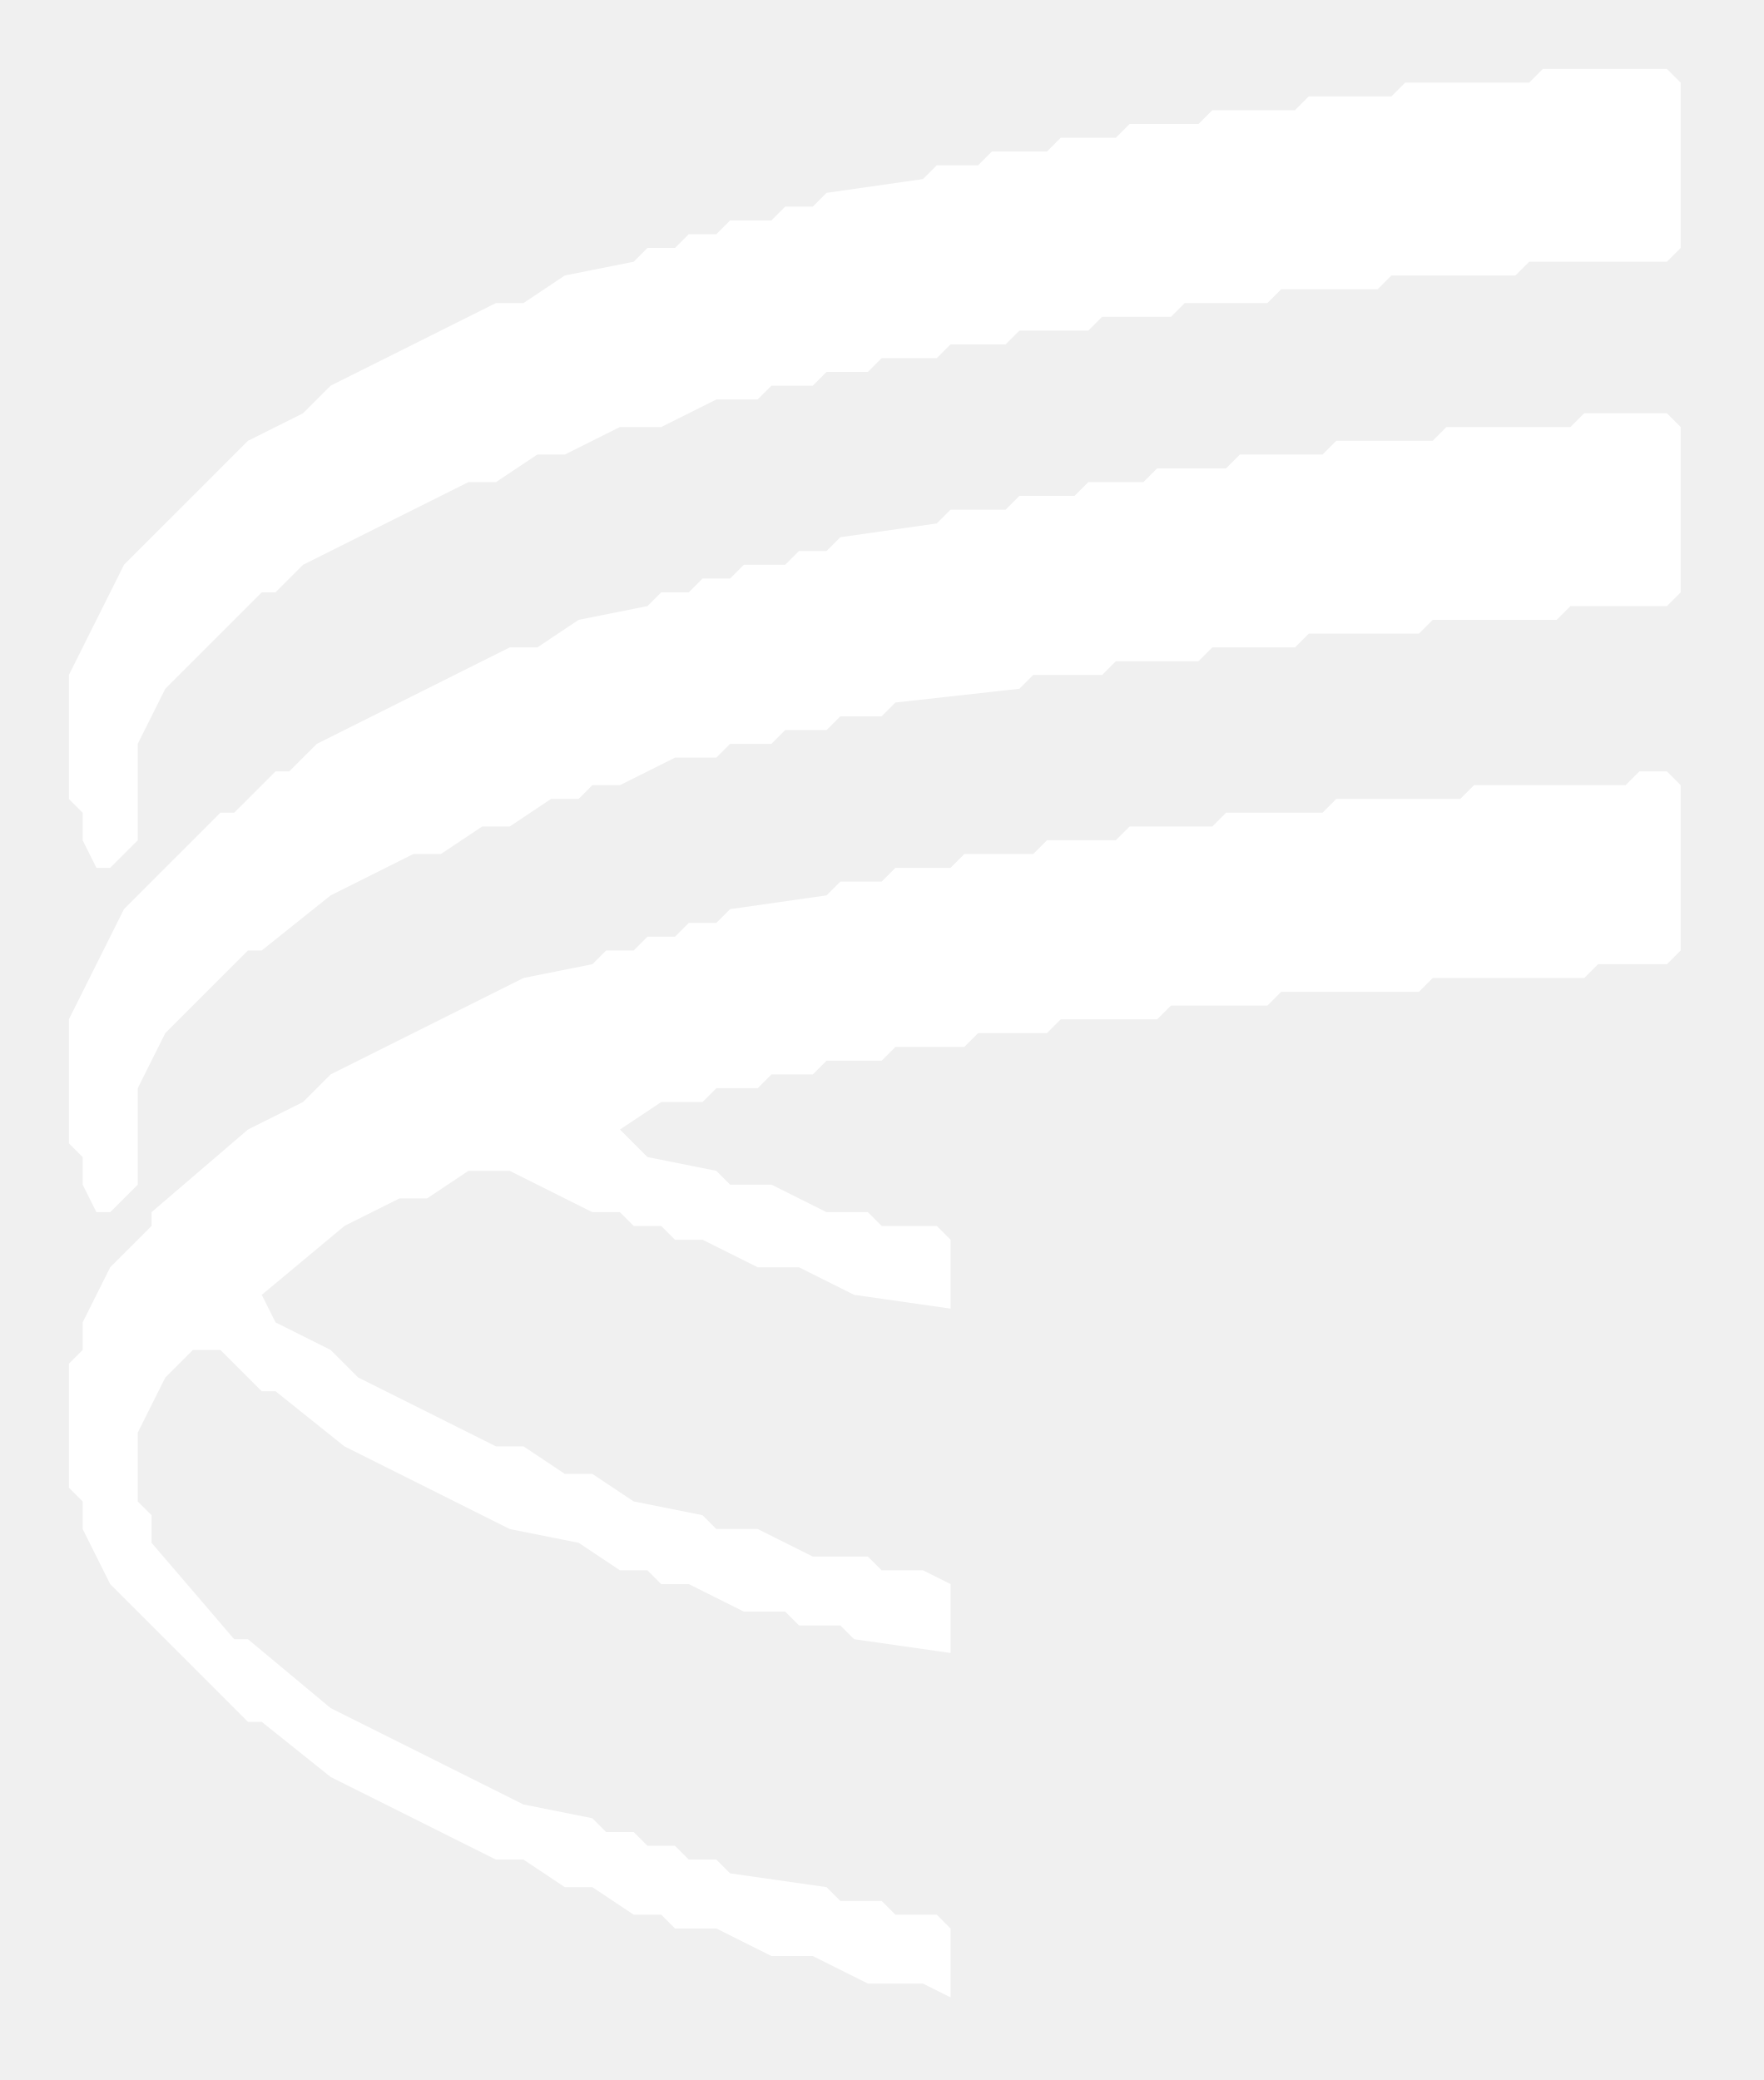
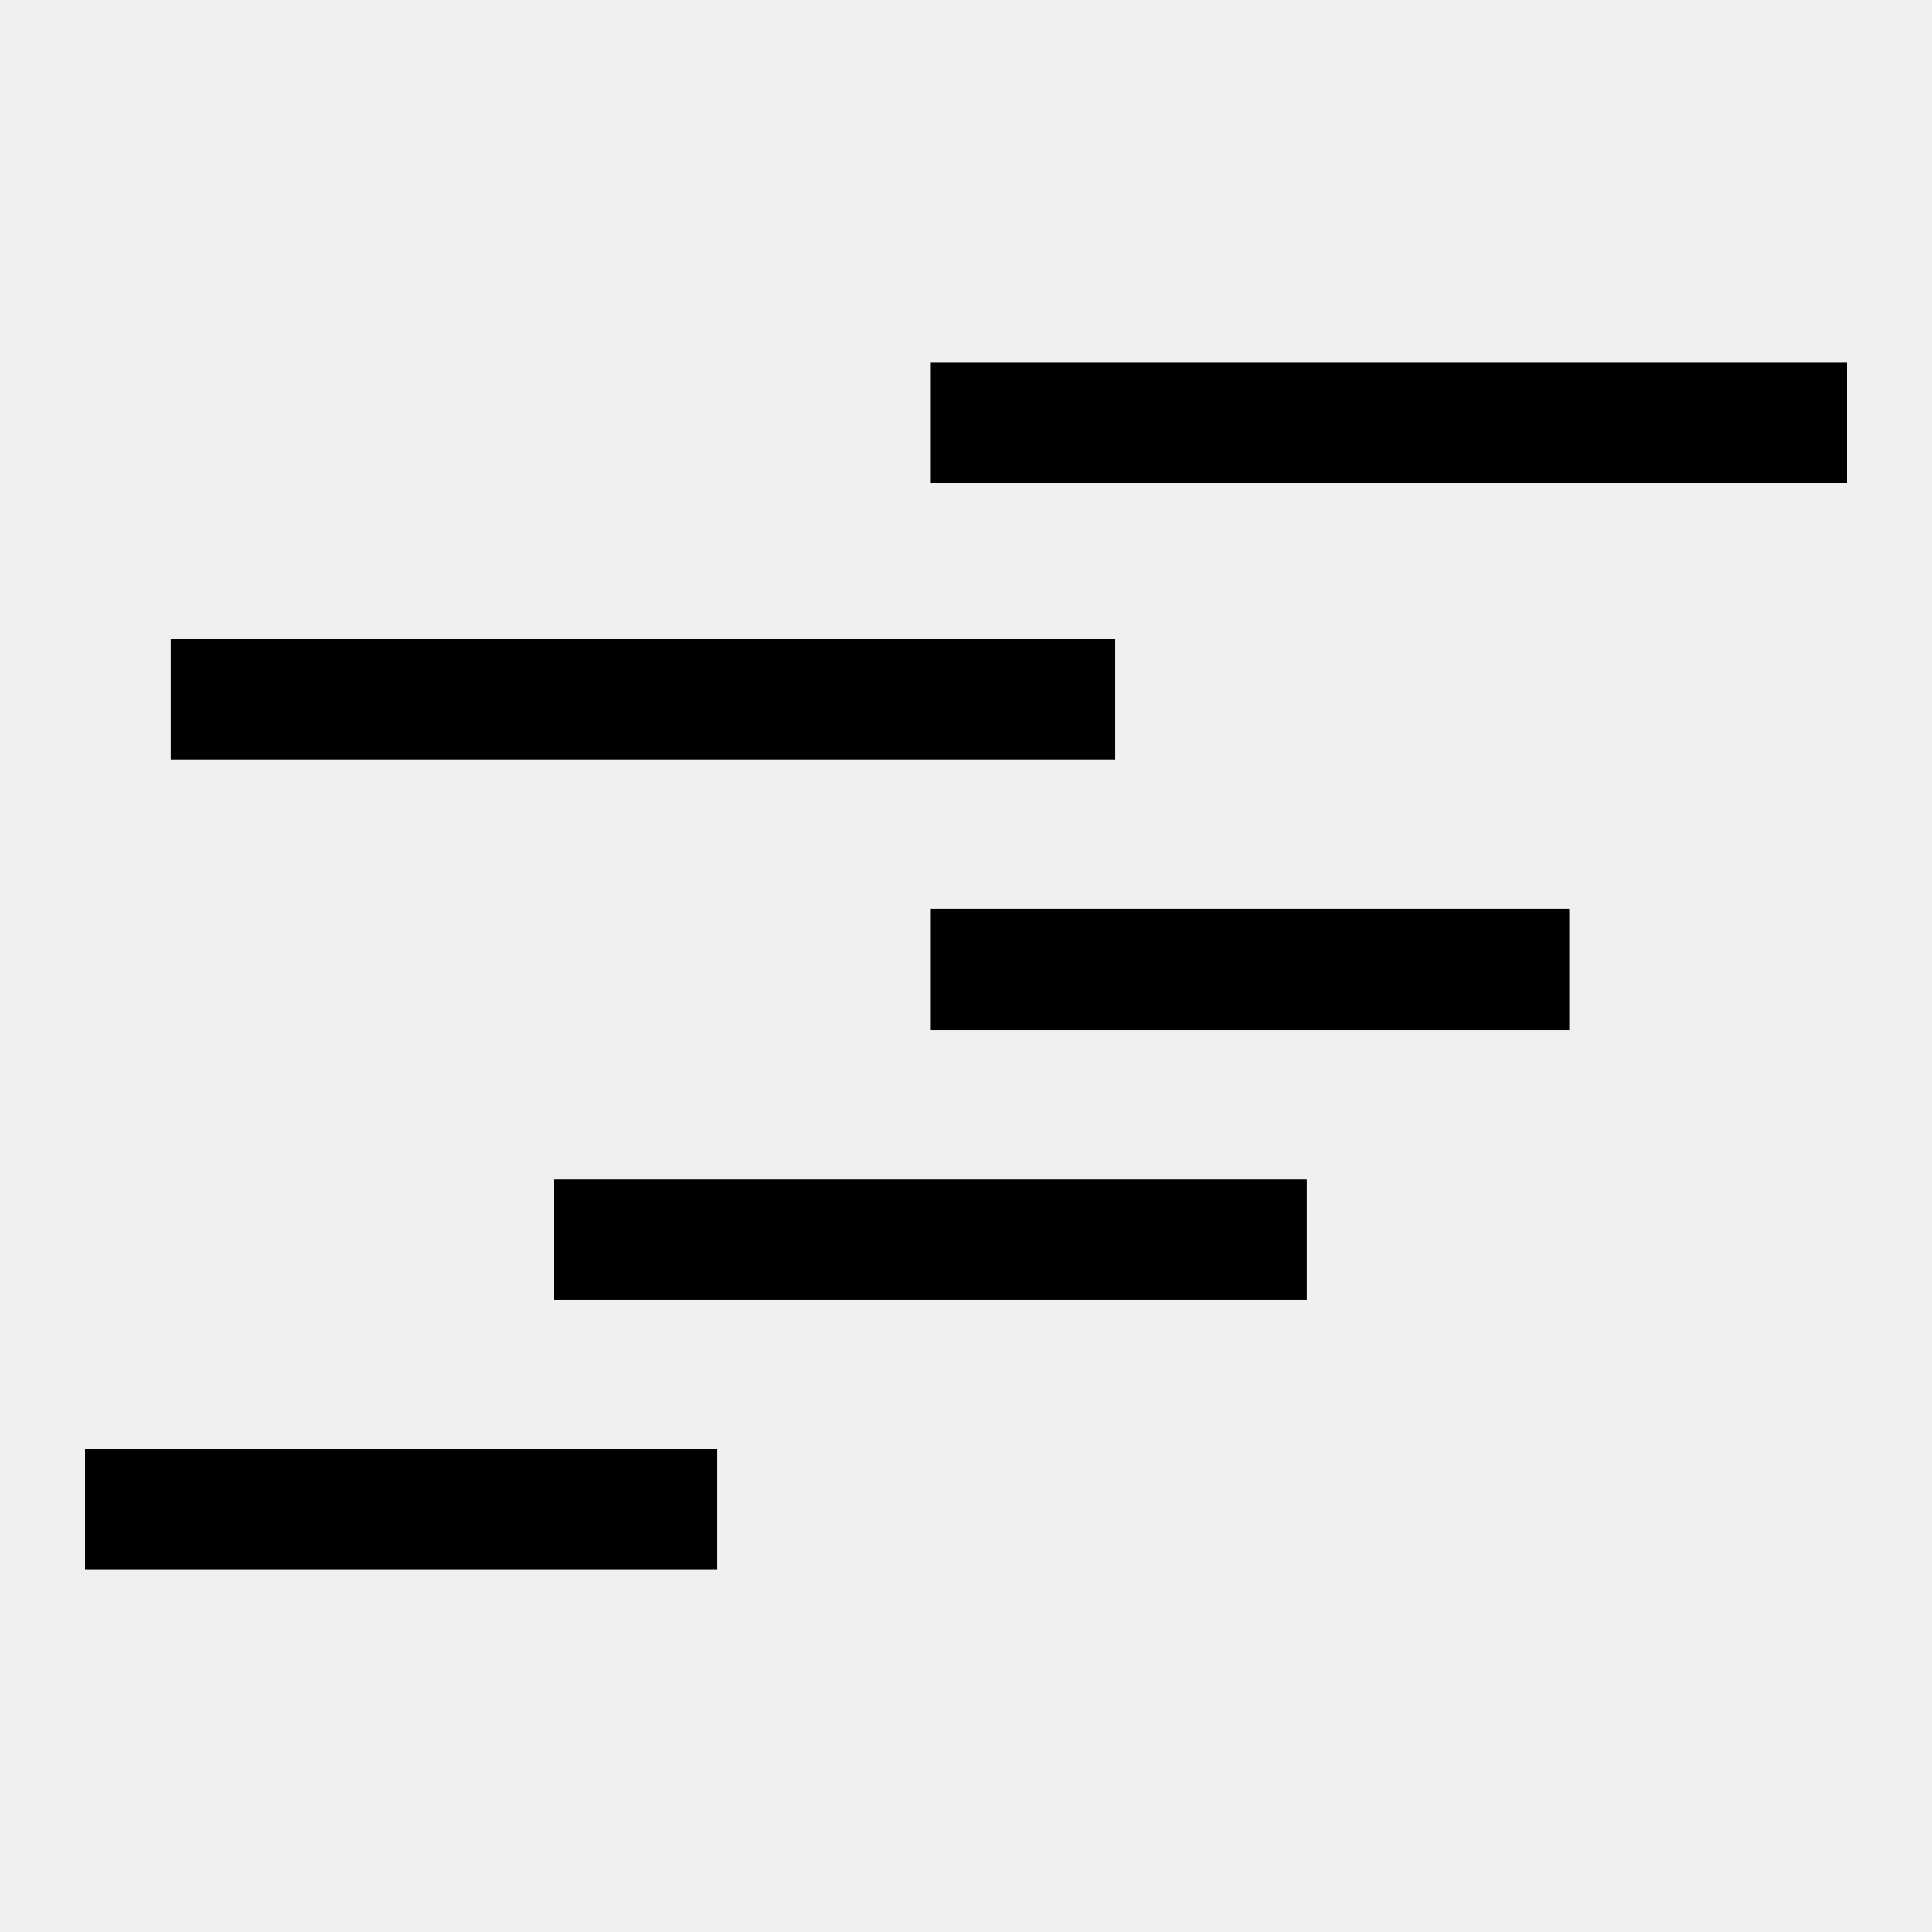
- <svg xmlns="http://www.w3.org/2000/svg" width="128" height="151" viewBox="0 0 128 151">
-   <path d="M 122 57 L 121 56 L 119 56 L 118 57 L 107 57 L 106 58 L 97 58 L 96 59 L 89 59 L 88 60 L 82 60 L 81 61 L 76 61 L 75 62 L 70 62 L 69 63 L 65 63 L 64 64 L 61 64 L 60 65 L 53 66 L 52 67 L 50 67 L 49 68 L 47 68 L 46 69 L 44 69 L 43 70 L 38 71 L 24 78 L 22 80 L 18 82 L 11 88 L 11 89 L 8 92 L 6 96 L 6 98 L 5 99 L 5 108 L 6 109 L 6 111 L 8 115 L 18 125 L 19 125 L 24 129 L 36 135 L 38 135 L 41 137 L 43 137 L 46 139 L 48 139 L 49 140 L 52 140 L 56 142 L 59 142 L 63 144 L 67 144 L 69 145 L 69 140 L 68 139 L 65 139 L 64 138 L 61 138 L 60 137 L 53 136 L 52 135 L 50 135 L 49 134 L 47 134 L 46 133 L 44 133 L 43 132 L 38 131 L 24 124 L 18 119 L 17 119 L 11 112 L 11 110 L 10 109 L 10 104 L 12 100 L 14 98 L 16 98 L 19 101 L 20 101 L 25 105 L 37 111 L 42 112 L 45 114 L 47 114 L 48 115 L 50 115 L 54 117 L 57 117 L 58 118 L 61 118 L 62 119 L 69 120 L 69 115 L 67 114 L 64 114 L 63 113 L 59 113 L 55 111 L 52 111 L 51 110 L 46 109 L 43 107 L 41 107 L 38 105 L 36 105 L 26 100 L 24 98 L 20 96 L 19 94 L 25 89 L 29 87 L 31 87 L 34 85 L 37 85 L 43 88 L 45 88 L 46 89 L 48 89 L 49 90 L 51 90 L 55 92 L 58 92 L 62 94 L 69 95 L 69 90 L 68 89 L 64 89 L 63 88 L 60 88 L 56 86 L 53 86 L 52 85 L 47 84 L 45 82 L 48 80 L 51 80 L 52 79 L 55 79 L 56 78 L 59 78 L 60 77 L 64 77 L 65 76 L 70 76 L 71 75 L 76 75 L 77 74 L 84 74 L 85 73 L 92 73 L 93 72 L 103 72 L 104 71 L 115 71 L 116 70 L 121 70 L 122 69 Z M 122 31 L 121 30 L 115 30 L 114 31 L 105 31 L 104 32 L 97 32 L 96 33 L 90 33 L 89 34 L 84 34 L 83 35 L 79 35 L 78 36 L 74 36 L 73 37 L 69 37 L 68 38 L 61 39 L 60 40 L 58 40 L 57 41 L 54 41 L 53 42 L 51 42 L 50 43 L 48 43 L 47 44 L 42 45 L 39 47 L 37 47 L 23 54 L 21 56 L 20 56 L 17 59 L 16 59 L 9 66 L 5 74 L 5 83 L 6 84 L 6 86 L 7 88 L 8 88 L 10 86 L 10 79 L 12 75 L 18 69 L 19 69 L 24 65 L 30 62 L 32 62 L 35 60 L 37 60 L 40 58 L 42 58 L 43 57 L 45 57 L 49 55 L 52 55 L 53 54 L 56 54 L 57 53 L 60 53 L 61 52 L 64 52 L 65 51 L 74 50 L 75 49 L 80 49 L 81 48 L 87 48 L 88 47 L 94 47 L 95 46 L 103 46 L 104 45 L 113 45 L 114 44 L 121 44 L 122 43 Z M 122 6 L 121 5 L 112 5 L 111 6 L 102 6 L 101 7 L 95 7 L 94 8 L 88 8 L 87 9 L 82 9 L 81 10 L 77 10 L 76 11 L 72 11 L 71 12 L 68 12 L 67 13 L 60 14 L 59 15 L 57 15 L 56 16 L 53 16 L 52 17 L 50 17 L 49 18 L 47 18 L 46 19 L 41 20 L 38 22 L 36 22 L 24 28 L 22 30 L 18 32 L 9 41 L 5 49 L 5 58 L 6 59 L 6 61 L 7 63 L 8 63 L 10 61 L 10 54 L 12 50 L 19 43 L 20 43 L 22 41 L 34 35 L 36 35 L 39 33 L 41 33 L 45 31 L 48 31 L 52 29 L 55 29 L 56 28 L 59 28 L 60 27 L 63 27 L 64 26 L 68 26 L 69 25 L 73 25 L 74 24 L 79 24 L 80 23 L 85 23 L 86 22 L 92 22 L 93 21 L 100 21 L 101 20 L 110 20 L 111 19 L 121 19 L 122 18 Z" fill="#FFFFFF" fill-rule="evenodd" clip-rule="evenodd" />
+ <svg xmlns="http://www.w3.org/2000/svg" viewBox="114 114 272 272" width="272" height="272" shape-rendering="crispEdges">
+   <style>g{fill:#000}@media (prefers-color-scheme:dark){g{fill:#fff}}</style>
+   <g>
+     <rect x="245" y="165" width="129" height="17" />
+     <rect x="138" y="204" width="133" height="17" />
+     <rect x="245" y="242" width="90" height="17" />
+     <rect x="192" y="280" width="106" height="17" />
+     <rect x="126" y="318" width="89" height="17" />
+   </g>
</svg>
